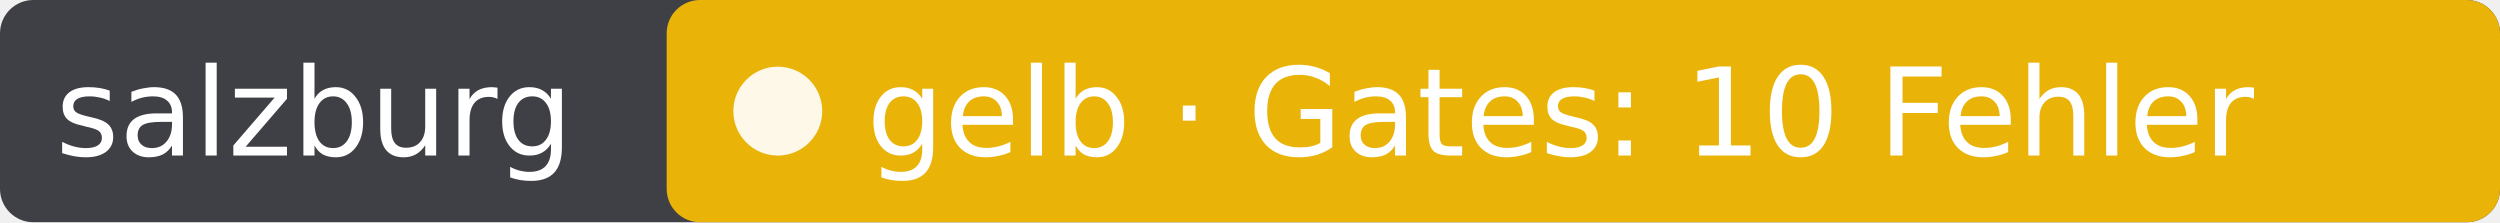
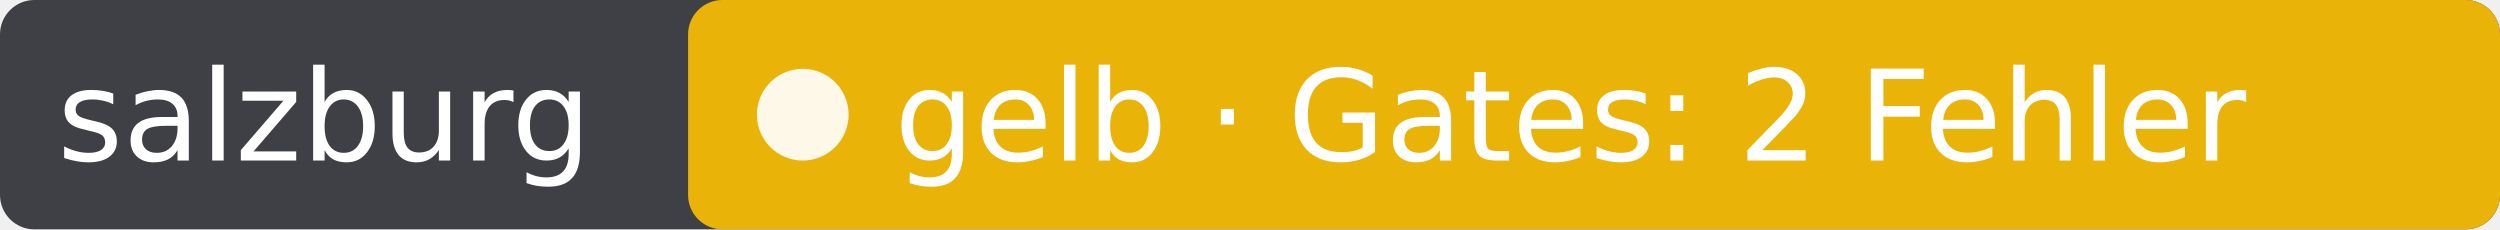
- <svg xmlns="http://www.w3.org/2000/svg" width="225" height="20" role="img" aria-label="salzburg: gelb · Gates: 10 Fehler">
-   <rect width="225" height="20" rx="3" fill="#3f3f46" />
-   <rect x="60" width="165" height="20" rx="3" fill="#eab308" />
+ <svg xmlns="http://www.w3.org/2000/svg" width="218" height="20" role="img" aria-label="salzburg: gelb · Gates: 2 Fehler">
+   <rect width="218" height="20" rx="3" fill="#3f3f46" />
+   <rect x="60" width="158" height="20" rx="3" fill="#eab308" />
  <circle cx="70" cy="10" r="4" fill="#fff" fill-opacity=".9" />
  <g fill="#fff" font-family="Verdana,DejaVu Sans,sans-serif" font-size="11">
    <text x="5" y="14">salzburg</text>
-     <text x="78" y="14">gelb · Gates: 10 Fehler</text>
+     <text x="78" y="14">gelb · Gates: 2 Fehler</text>
  </g>
</svg>
